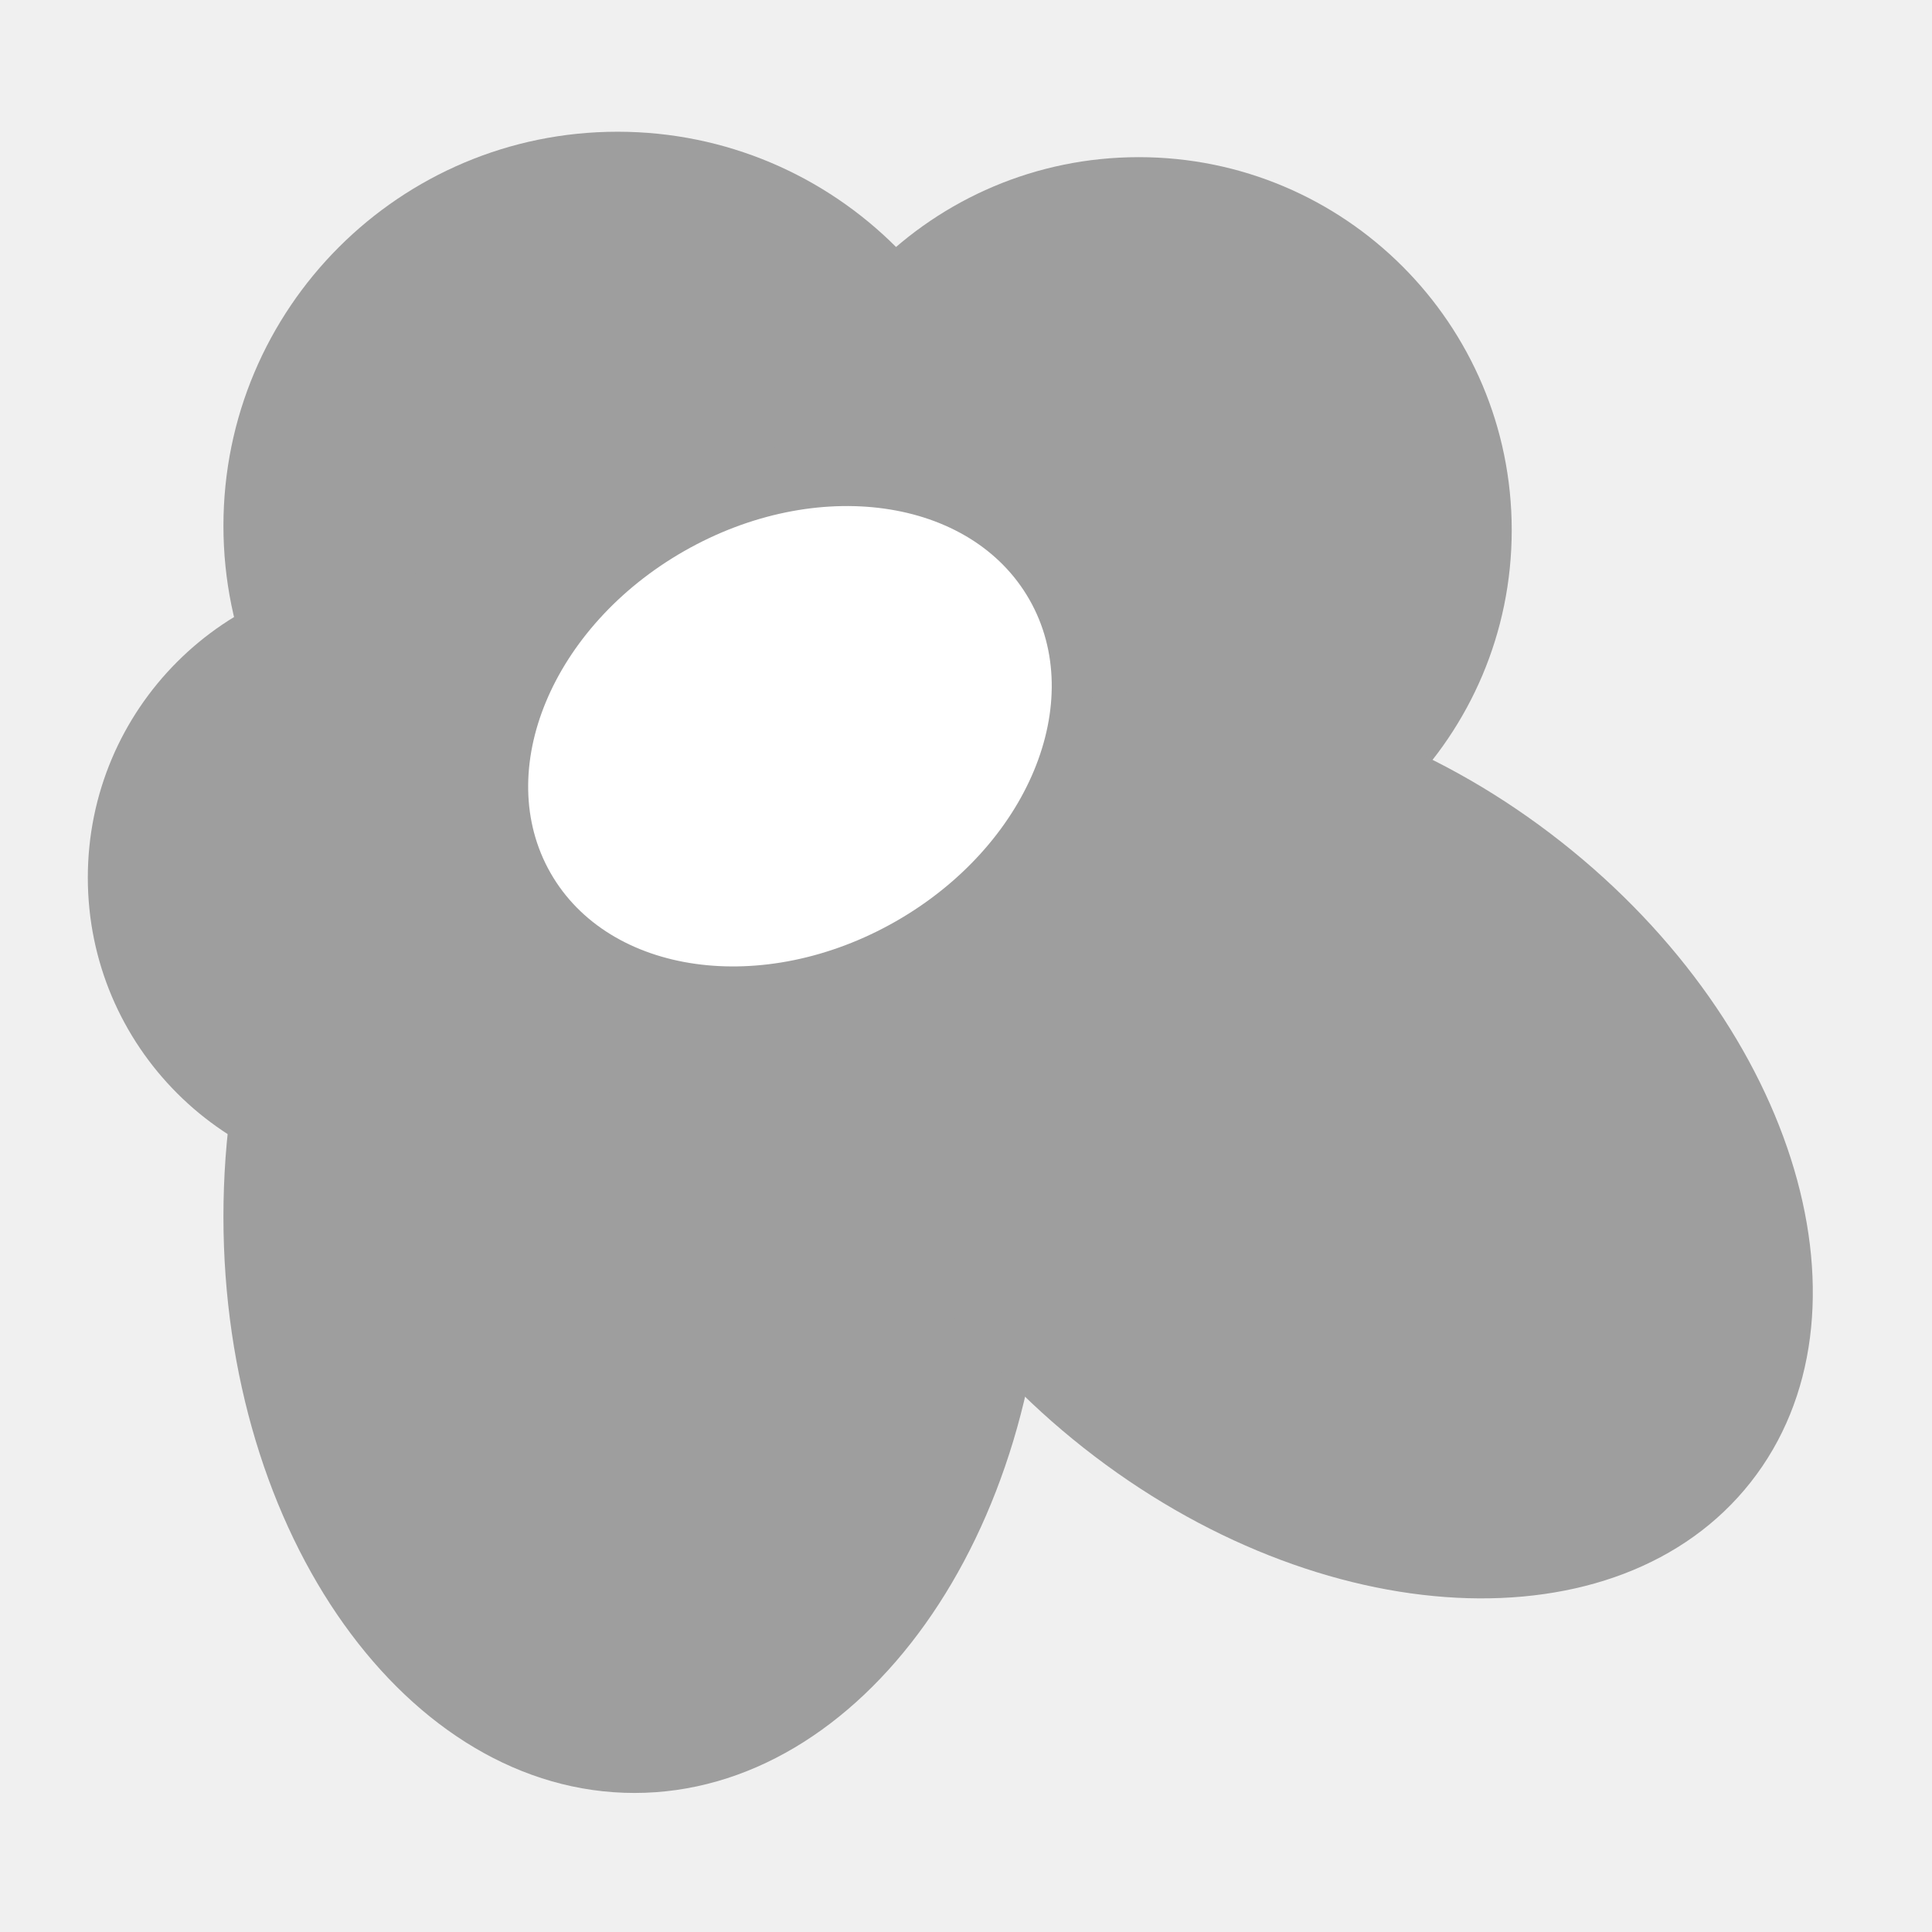
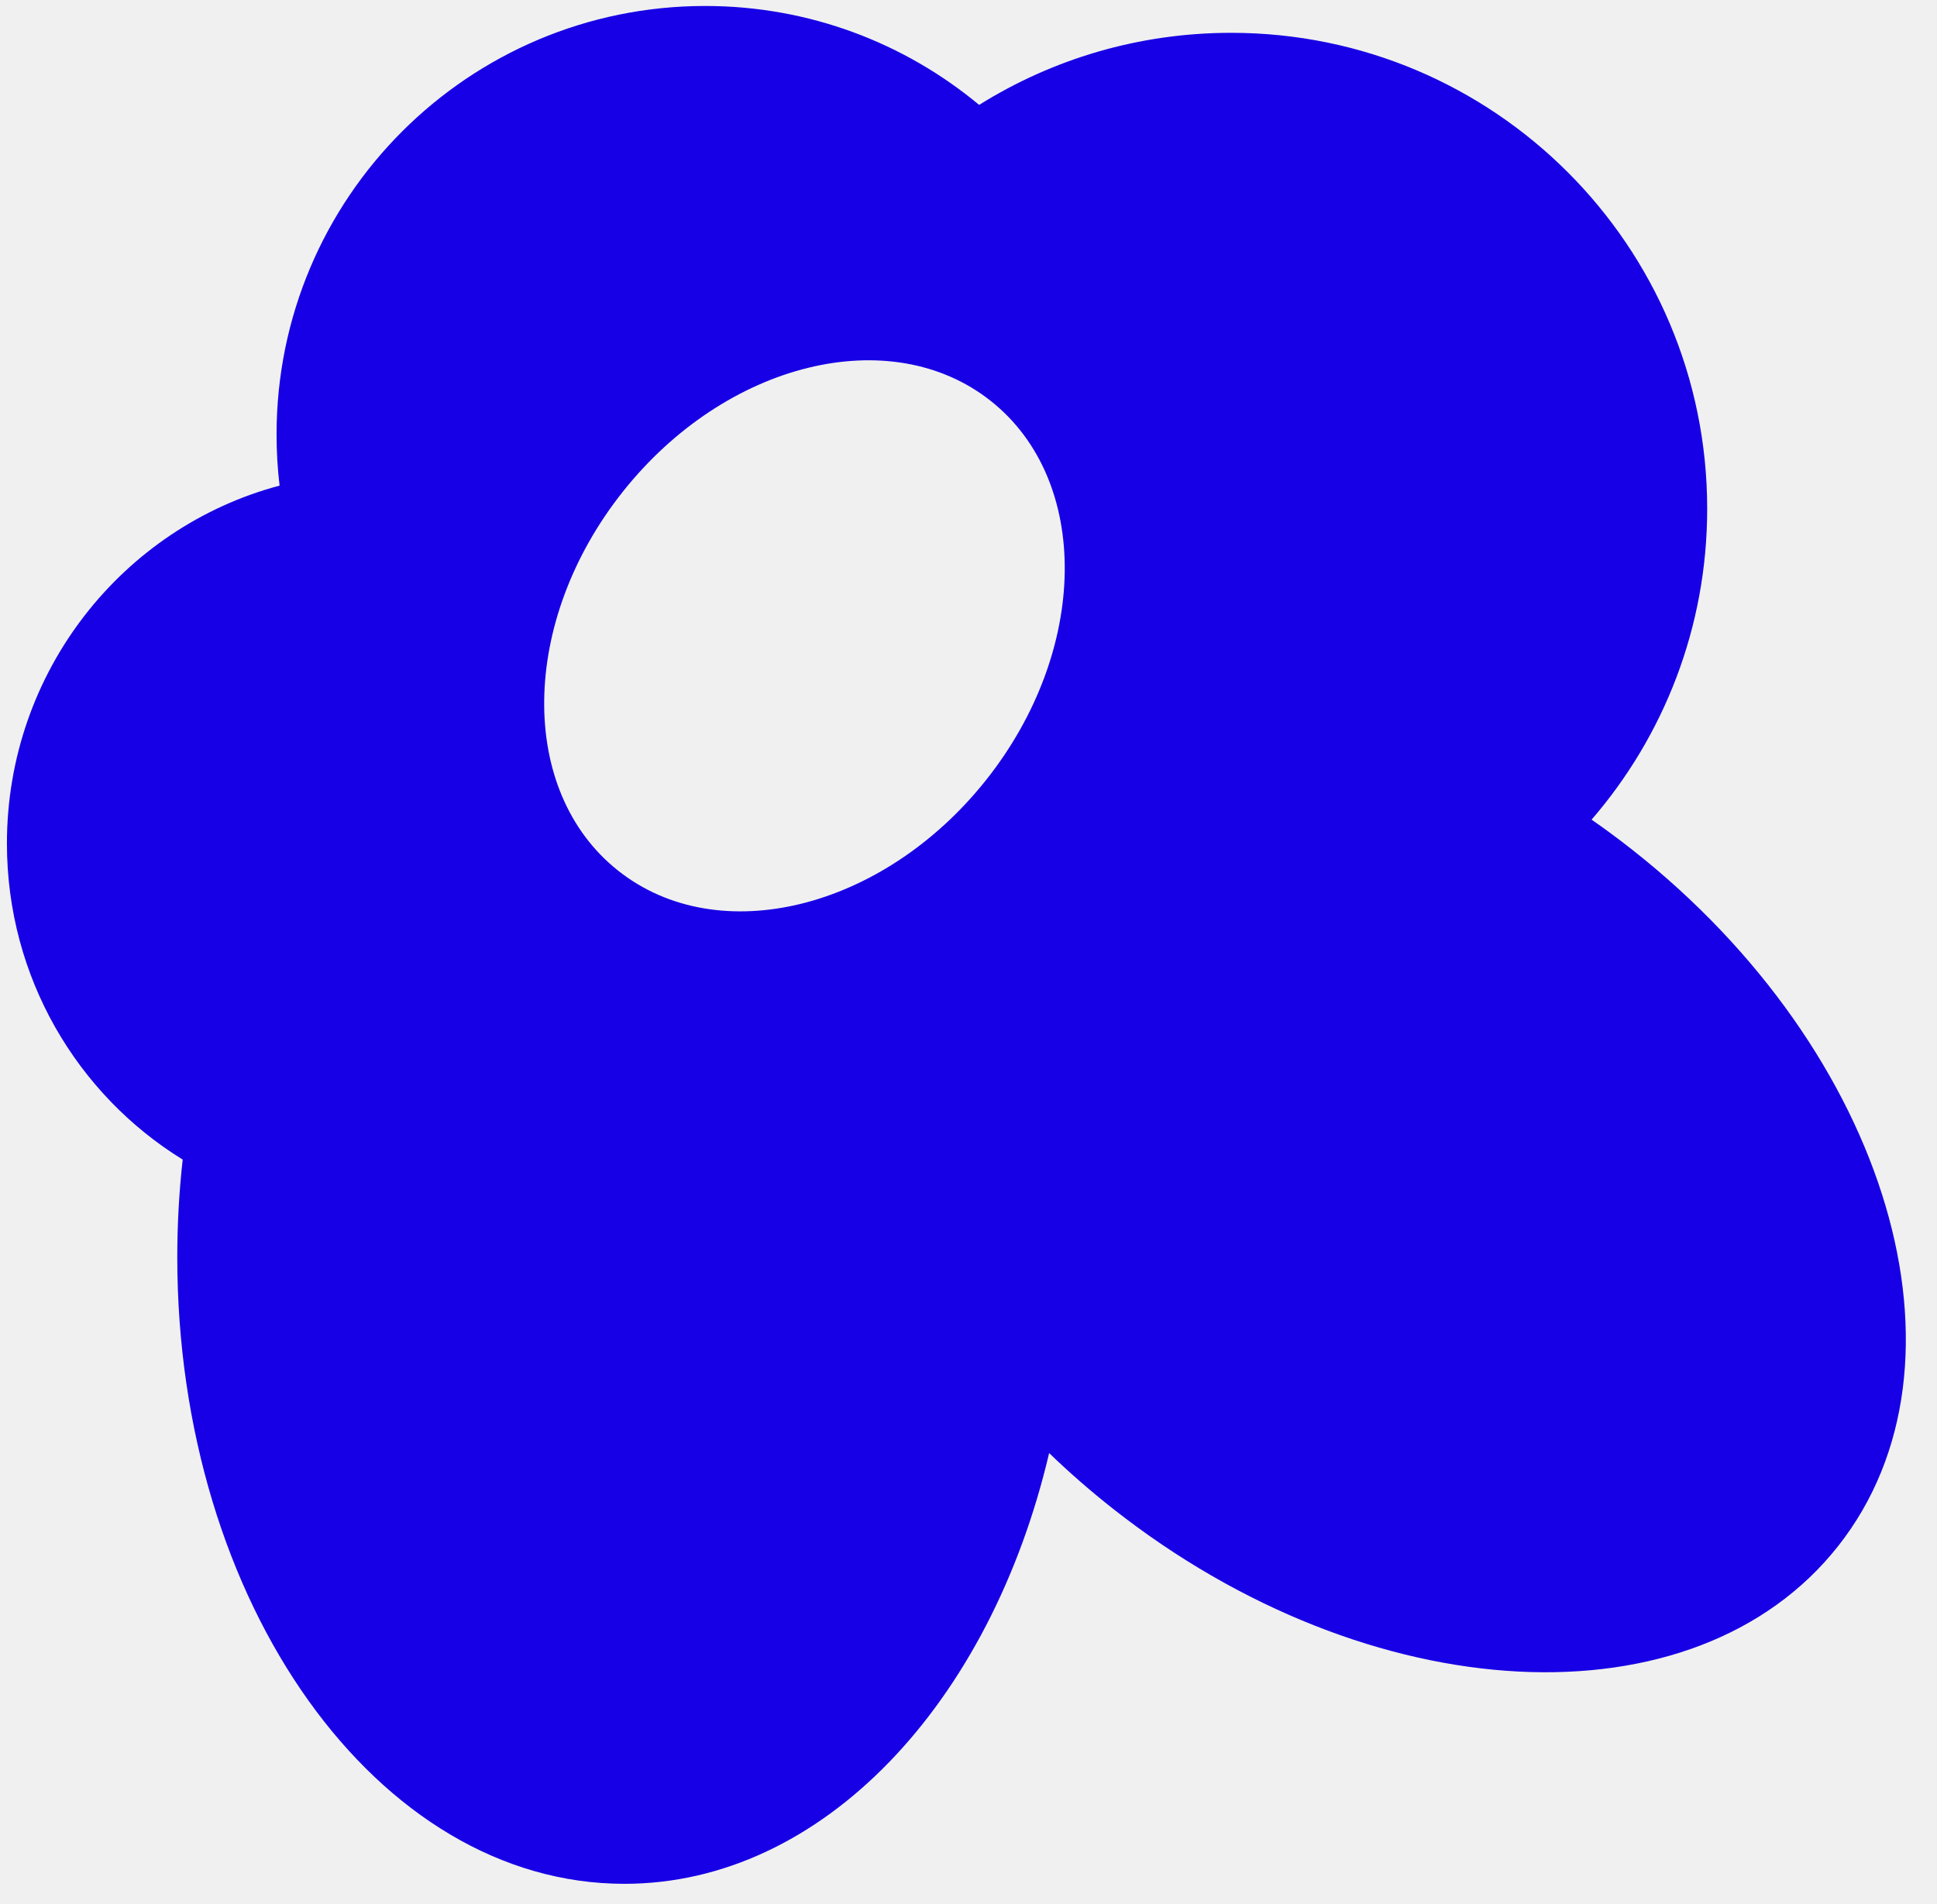
- <svg xmlns="http://www.w3.org/2000/svg" width="264" height="264" viewBox="0 0 264 264" fill="none">
-   <g clip-path="url(#clip0_255_77)">
-     <circle cx="84.386" cy="71.855" r="53.855" fill="#9E9E9E" />
-     <ellipse cx="86.702" cy="166.245" rx="56.171" ry="78.755" fill="#9E9E9E" />
-     <circle cx="53.694" cy="119.918" r="41.694" fill="#9E9E9E" />
-     <circle cx="155.612" cy="72.434" r="50.959" fill="#9E9E9E" />
-     <ellipse cx="180.72" cy="156.455" rx="74.475" ry="52.715" transform="rotate(38.2291 180.72 156.455)" fill="#9E9E9E" />
-     <ellipse cx="107.944" cy="100.605" rx="37.674" ry="29.138" transform="rotate(-29.7281 107.944 100.605)" fill="white" />
-   </g>
-   <defs>
-     <clipPath id="clip0_255_77">
-       <rect width="264" height="264" fill="white" />
-     </clipPath>
-   </defs>
+ <svg xmlns="http://www.w3.org/2000/svg" width="59" height="58" viewBox="0 0 59 58" fill="none">
+   <path fill-rule="evenodd" clip-rule="evenodd" d="M19.018 57.394C25.052 57.394 30.169 51.891 31.956 44.27C32.565 44.858 33.214 45.425 33.902 45.967C41.734 52.137 51.625 52.645 55.992 47.1C60.36 41.556 57.551 32.059 49.718 25.889C49.31 25.568 48.897 25.262 48.479 24.972C50.673 22.431 52 19.12 52 15.5C52 7.492 45.508 1 37.5 1C34.681 1 32.05 1.804 29.824 3.196C27.561 1.314 24.653 0.182 21.48 0.182C14.269 0.182 8.424 6.027 8.424 13.237C8.424 13.765 8.455 14.284 8.516 14.795C3.736 16.067 0.211 20.466 0.211 25.698C0.211 29.777 2.354 33.35 5.565 35.329C5.456 36.298 5.4 37.291 5.4 38.302C5.4 48.846 11.497 57.394 19.018 57.394ZM18.972 14.979C15.835 18.93 15.769 24.099 18.825 26.524C21.88 28.95 26.899 27.715 30.036 23.764C33.172 19.814 33.238 14.645 30.183 12.219C27.128 9.793 22.108 11.029 18.972 14.979Z" fill="#1700E5" />
</svg>
